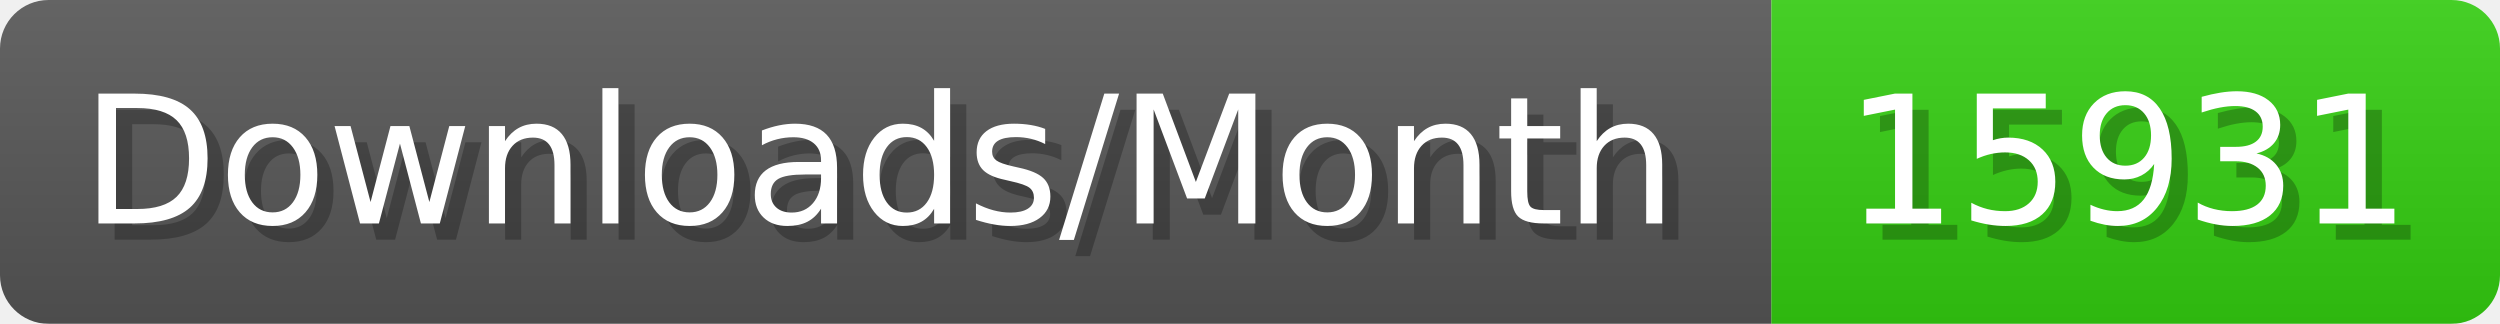
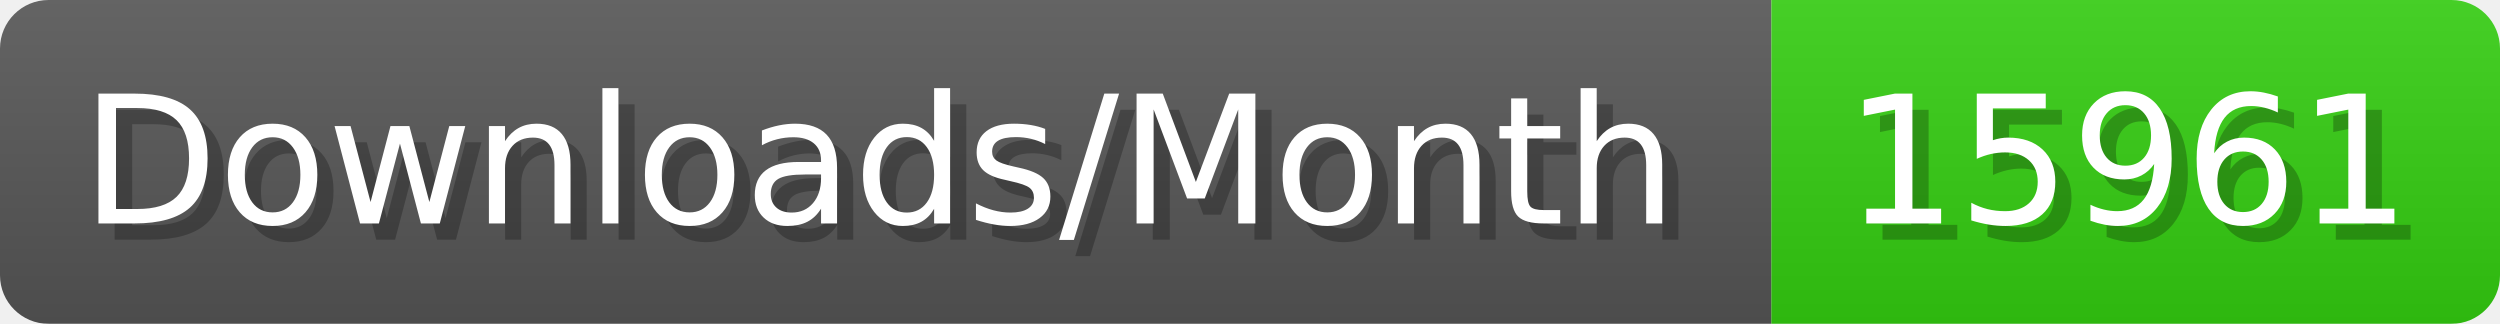
- <svg xmlns="http://www.w3.org/2000/svg" width="154.4" height="20" viewBox="0 0 1544 200" role="img" aria-label="Downloads/Month: 15931">
+ <svg xmlns="http://www.w3.org/2000/svg" width="154.4" height="20" viewBox="0 0 1544 200" role="img" aria-label="Downloads/Month: 15961">
  <linearGradient id="YlXUI" x2="0" y2="100%">
    <stop offset="0" stop-opacity=".1" stop-color="#EEE" />
    <stop offset="1" stop-opacity=".1" />
  </linearGradient>
  <mask id="JHhop">
    <rect width="1544" height="200" rx="30" fill="#FFF" />
  </mask>
  <g mask="url(#JHhop)">
    <rect width="1094" height="200" fill="#555" />
    <rect width="450" height="200" fill="#3C1" x="1094" />
    <rect width="1544" height="200" fill="url(#YlXUI)" />
  </g>
  <g aria-hidden="true" fill="#fff" text-anchor="start" font-family="Verdana,DejaVu Sans,sans-serif" font-size="110">
    <text x="60" y="148" textLength="994" fill="#000" opacity="0.25">Downloads/Month</text>
    <text x="50" y="138" textLength="994">Downloads/Month</text>
-     <text x="1149" y="148" textLength="350" fill="#000" opacity="0.25">15931</text>
-     <text x="1139" y="138" textLength="350">15931</text>
+     <text x="1149" y="148" textLength="350" fill="#000" opacity="0.25">15961</text>
+     <text x="1139" y="138" textLength="350">15961</text>
  </g>
</svg>
